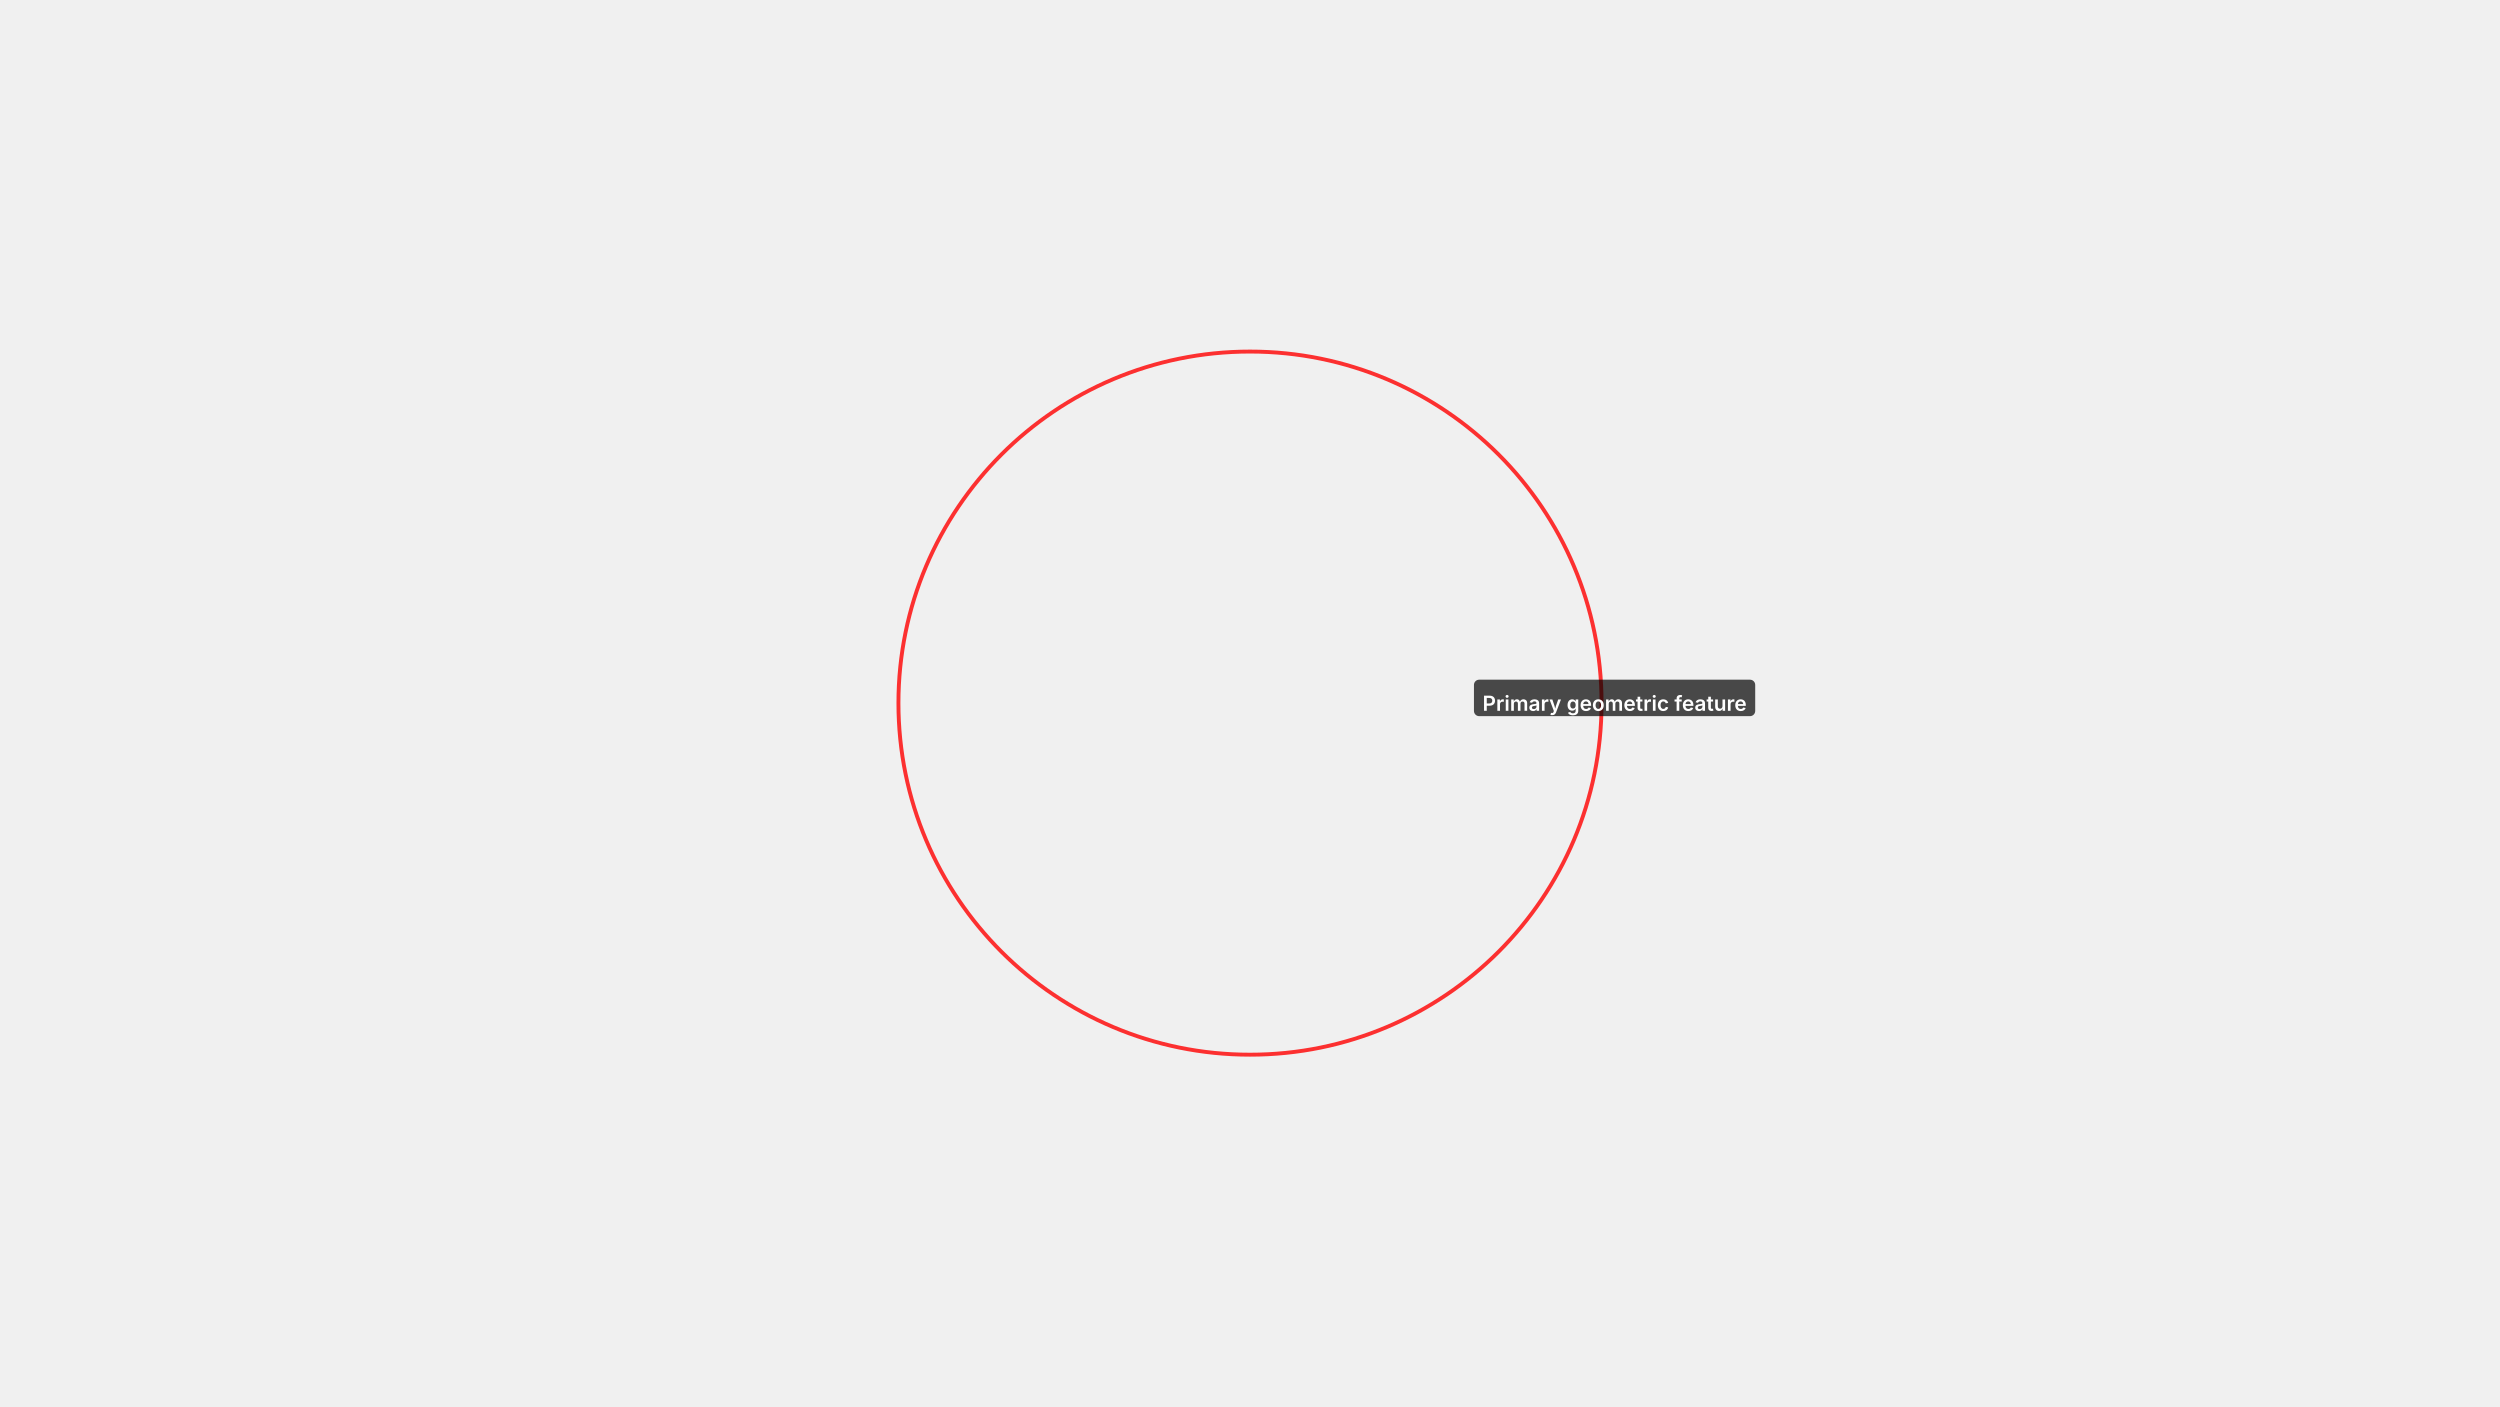
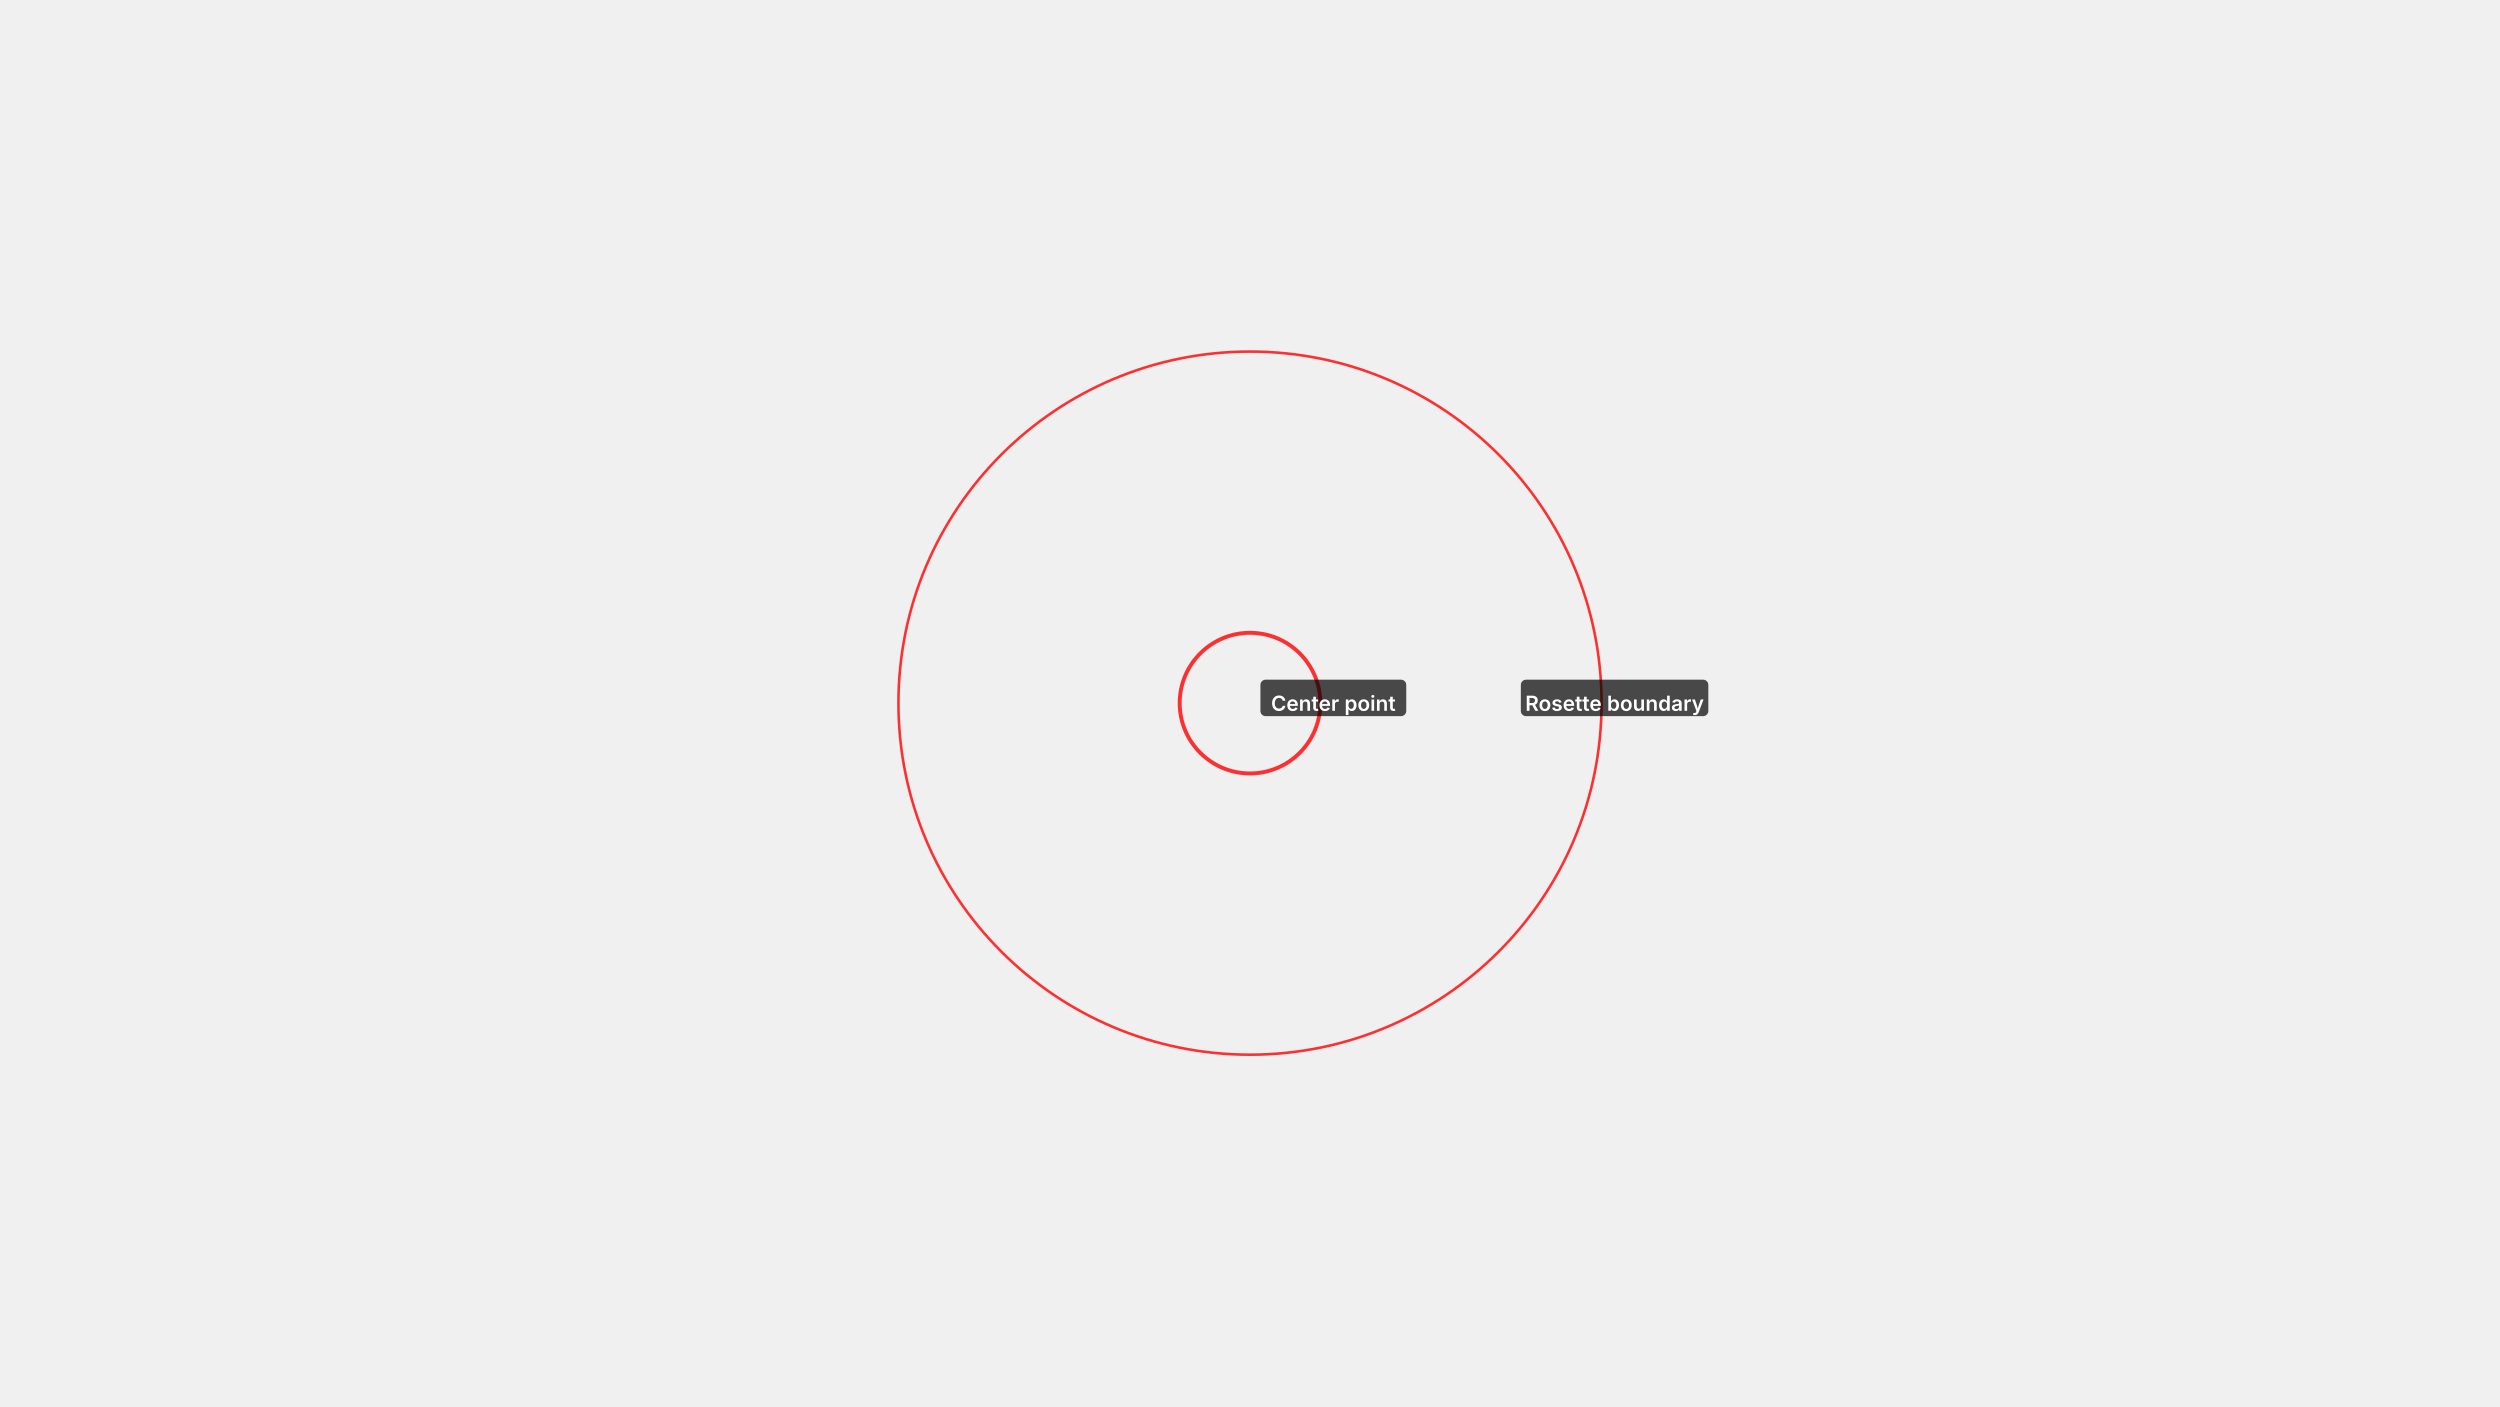
<svg xmlns="http://www.w3.org/2000/svg" viewBox="0 0 1920 1080" width="1920" height="1080" style="position: absolute; top: 0; left: 0; pointer-events: none;">
-   <circle cx="960.0" cy="540.0" r="270.0" stroke="#FF0000" stroke-width="3px" fill="none" opacity="0.8" />
+   <circle cx="960.0" cy="540.0" r="54.0" stroke="#FF0000" stroke-width="3px" fill="none" opacity="0.8" />
  <g>
-     <rect x="1132.0" y="522.0" width="216" height="28" fill="rgba(0,0,0,0.7)" rx="4" />
+     <rect x="968.0" y="522.0" width="112" height="28" fill="rgba(0,0,0,0.7)" rx="4" />
+     <text x="1024.0" y="540.0" font-family="Inter, sans-serif" font-size="16px" font-weight="600" fill="#FFFFFF" text-anchor="middle" dominant-baseline="middle">
+       Center point
+     </text>
+   </g>
+   <circle cx="960.0" cy="540.0" r="270.0" stroke="#FF0000" stroke-width="2px" fill="none" opacity="0.8" />
+   <g>
+     <rect x="1168.0" y="522.0" width="144" height="28" fill="rgba(0,0,0,0.7)" rx="4" />
    <text x="1240.0" y="540.0" font-family="Inter, sans-serif" font-size="16px" font-weight="600" fill="#FFFFFF" text-anchor="middle" dominant-baseline="middle">
-       Primary geometric feature
+       Rosette boundary
    </text>
  </g>
</svg>
